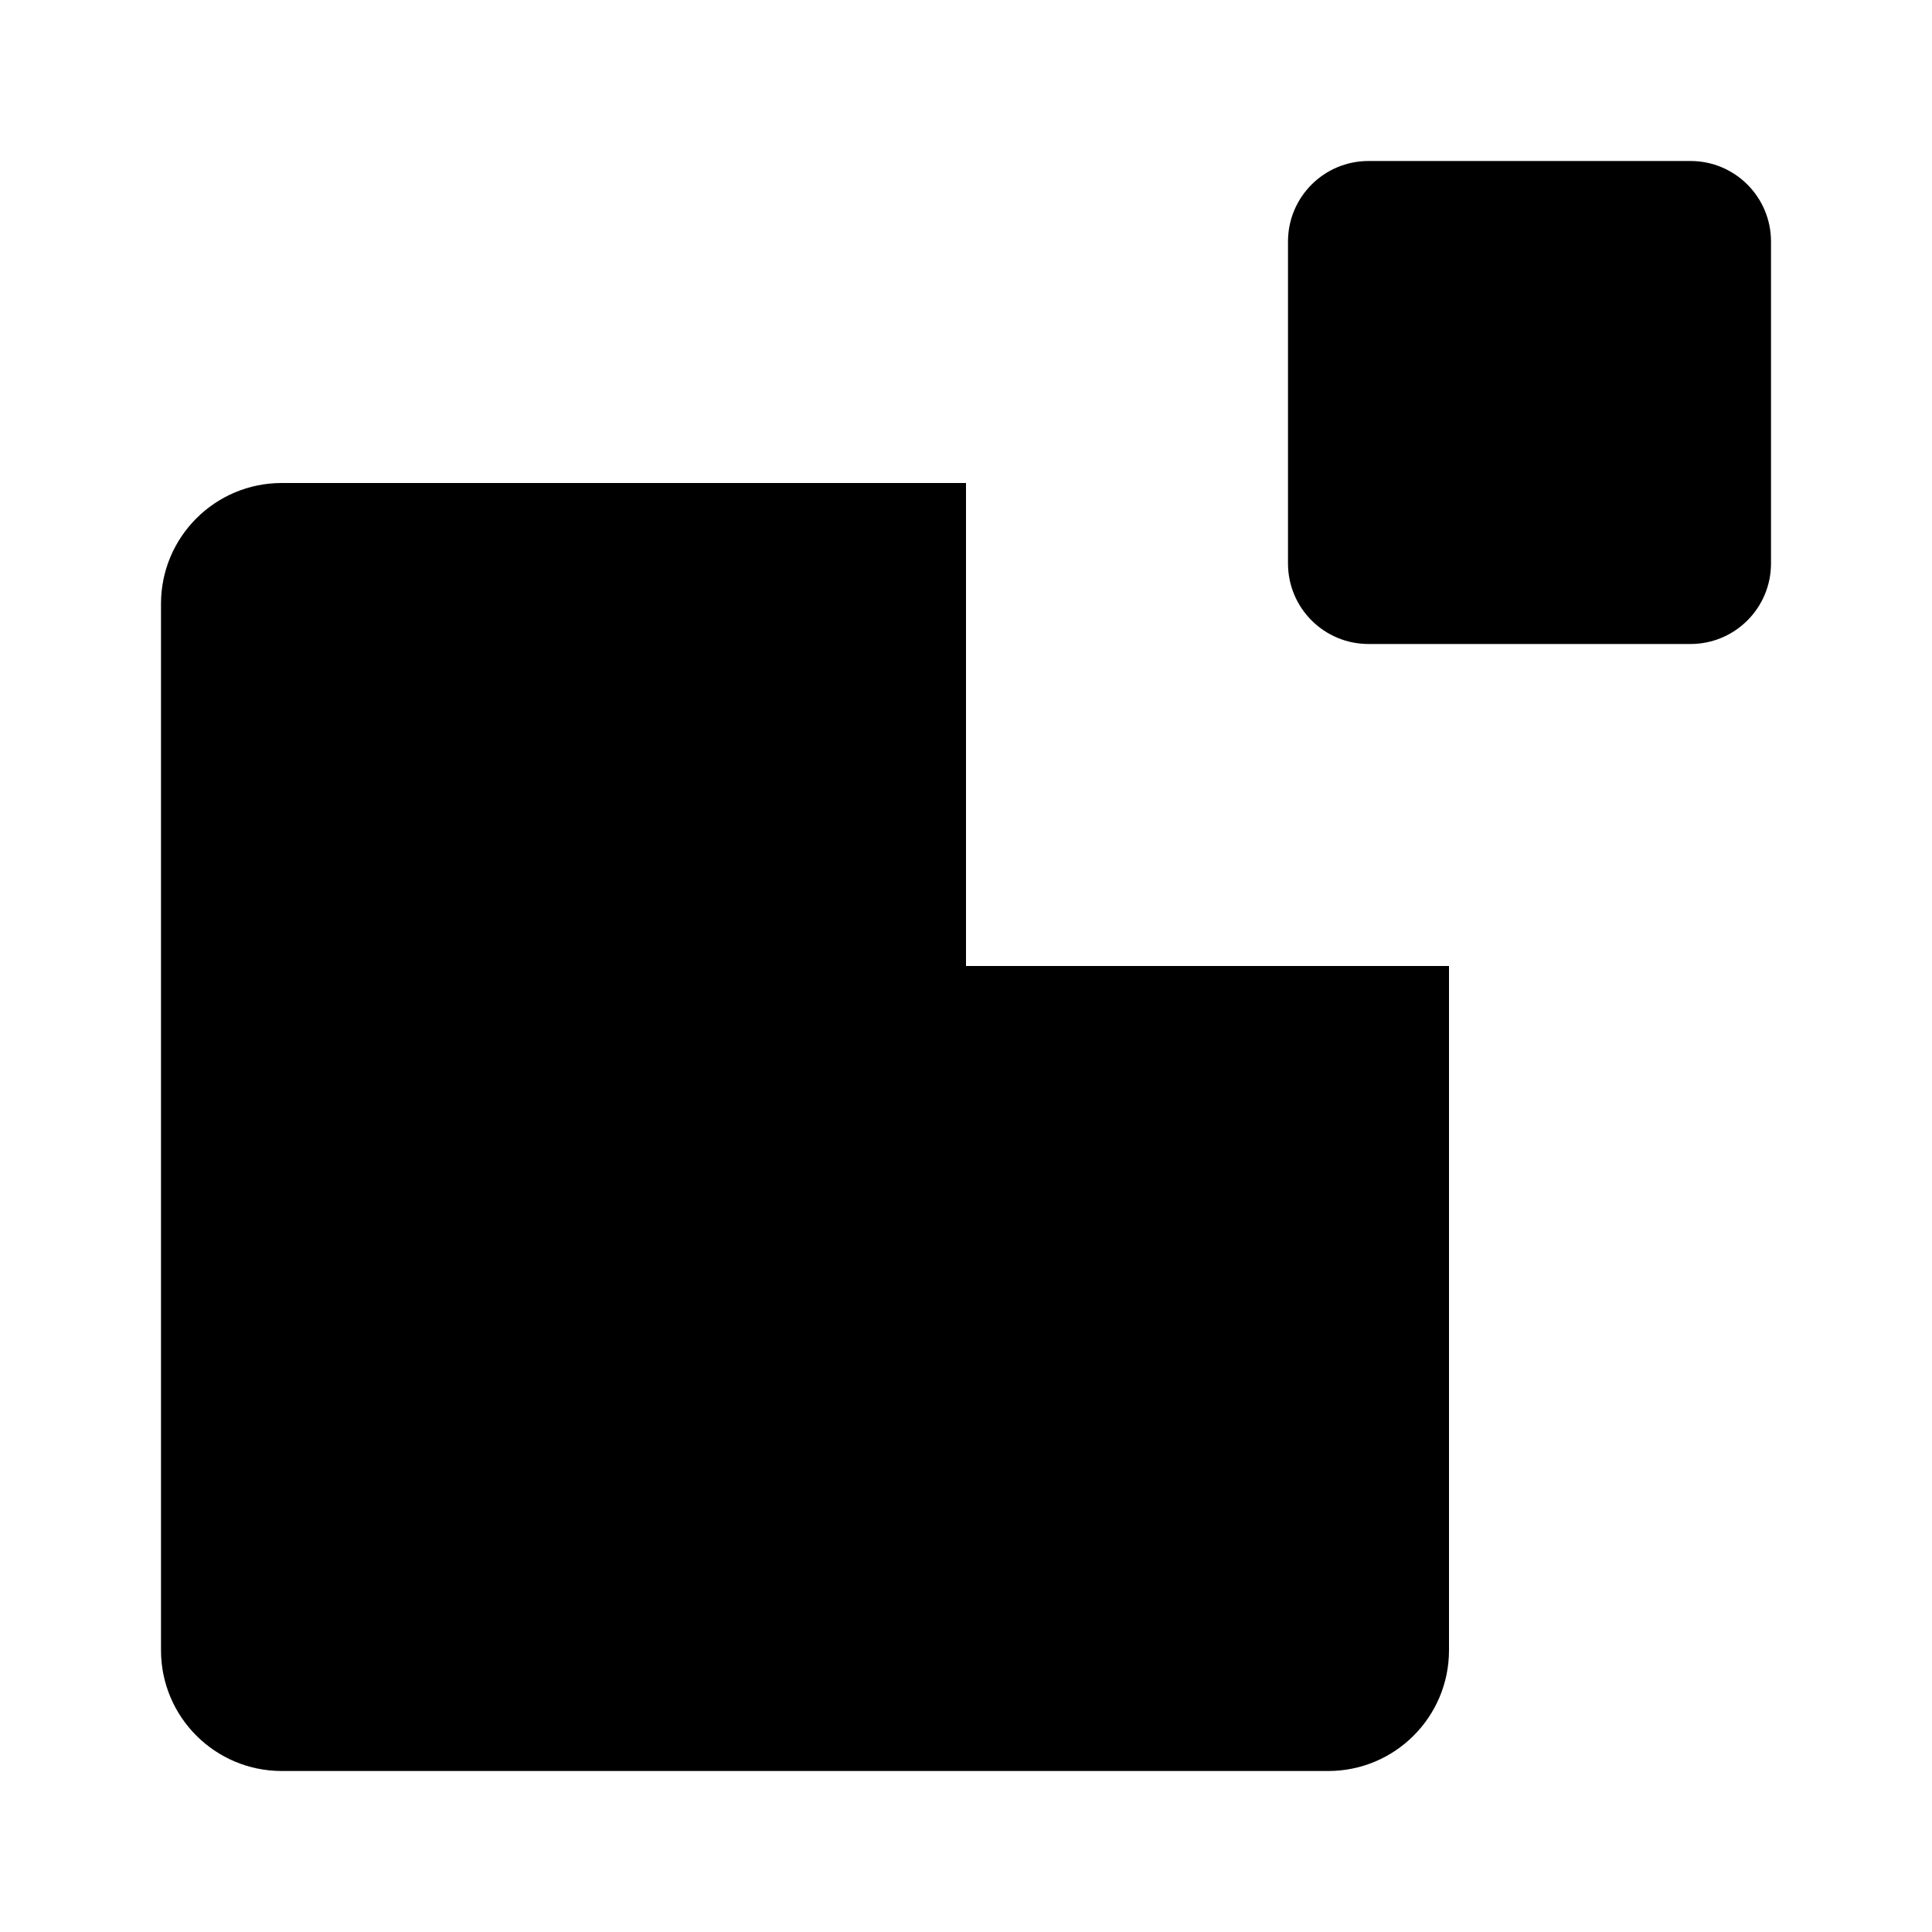
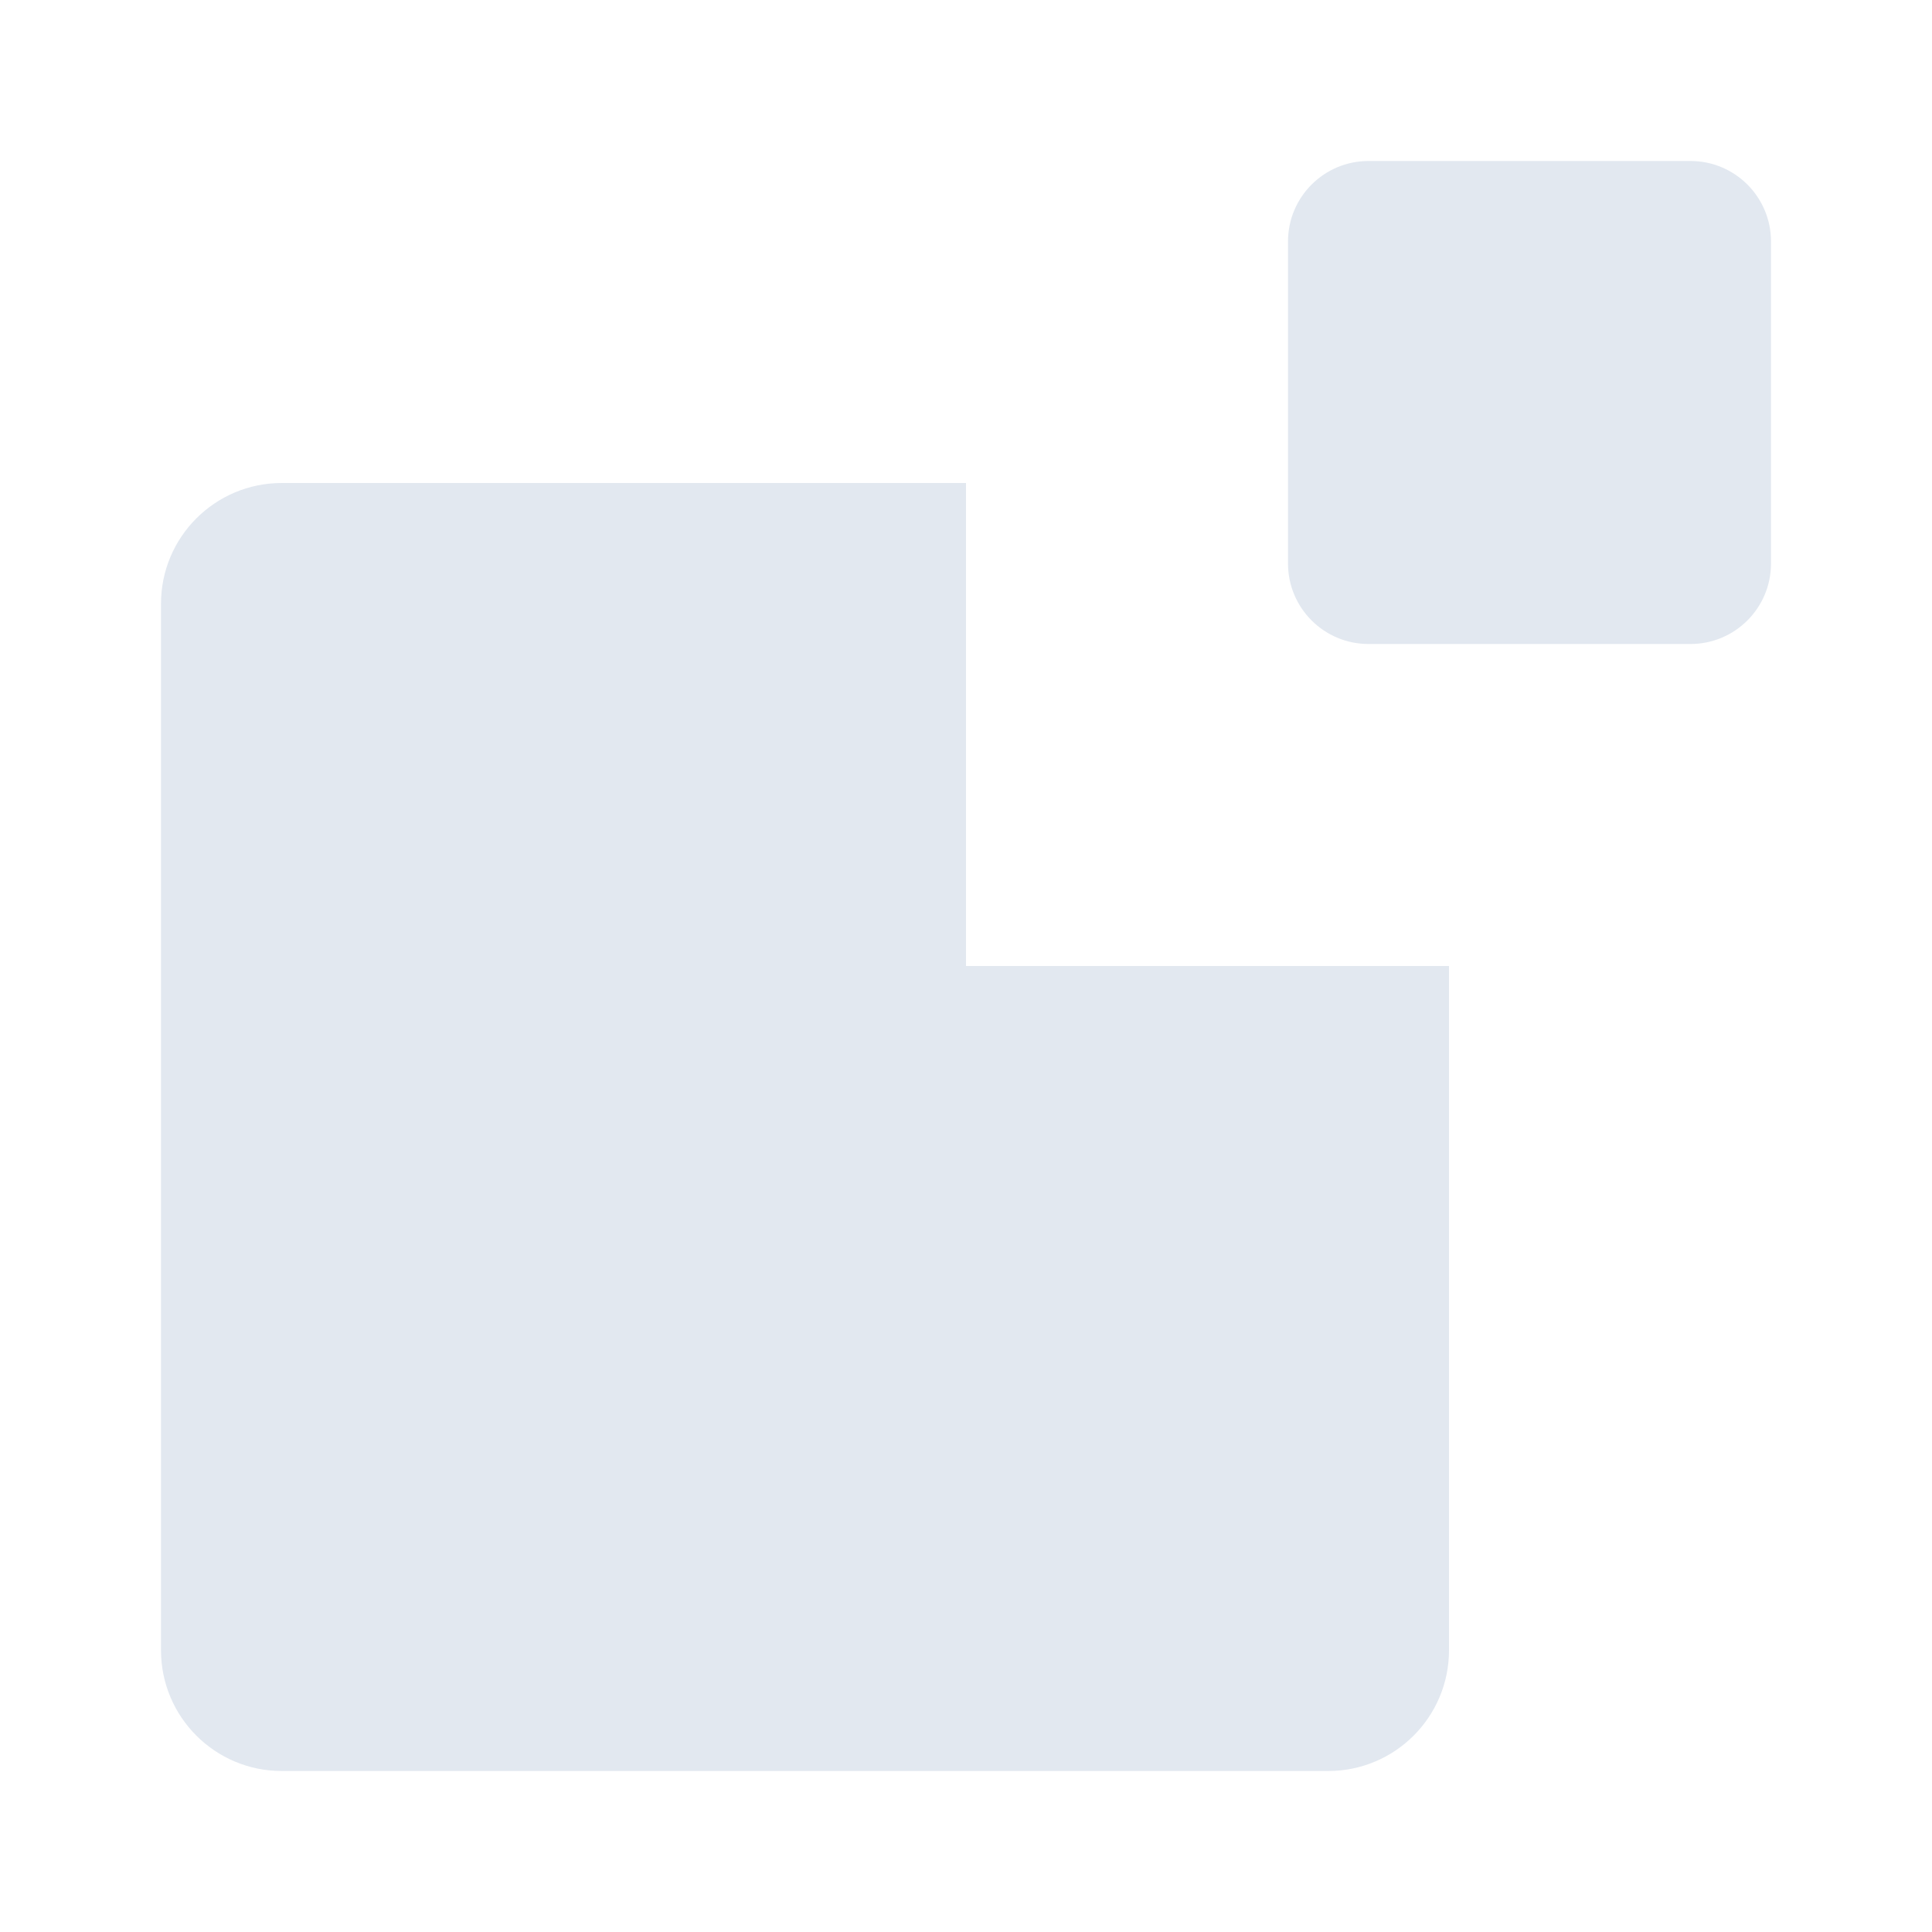
<svg xmlns="http://www.w3.org/2000/svg" viewBox="0 0 48 48" role="img" aria-label="idfkit">
-   <path fill="currentColor" d="M4 15a3 3 0 0 1 3-3h17v12h12v17a3 3 0 0 1-3 3H7a3 3 0 0 1-3-3Z" />
-   <path fill="currentColor" d="M34 4h8a2 2 0 0 1 2 2v8a2 2 0 0 1-2 2h-8a2 2 0 0 1-2-2V6a2 2 0 0 1 2-2Z" />
+   <path fill="#e2e8f0" d="M4 15a3 3 0 0 1 3-3h17v12h12v17a3 3 0 0 1-3 3H7a3 3 0 0 1-3-3Z" />
+   <path fill="#e2e8f0" d="M34 4h8a2 2 0 0 1 2 2v8a2 2 0 0 1-2 2h-8a2 2 0 0 1-2-2V6a2 2 0 0 1 2-2Z" />
</svg>
